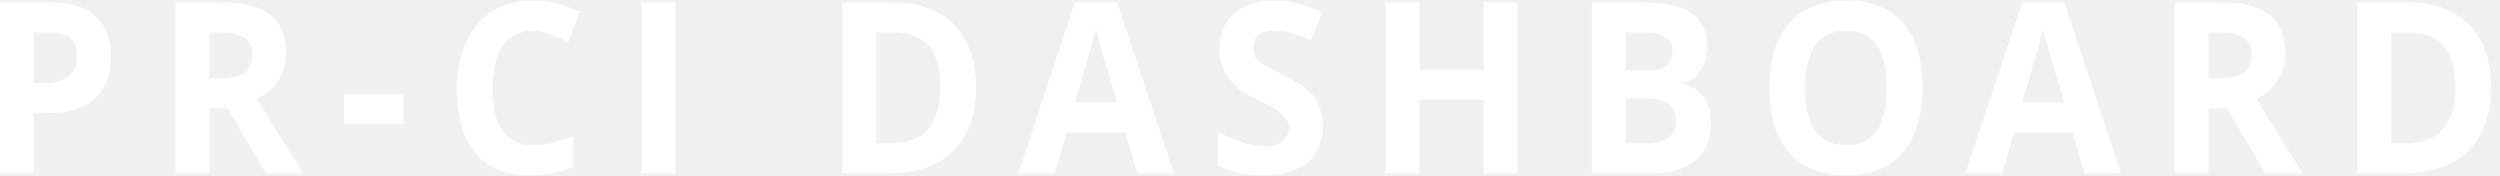
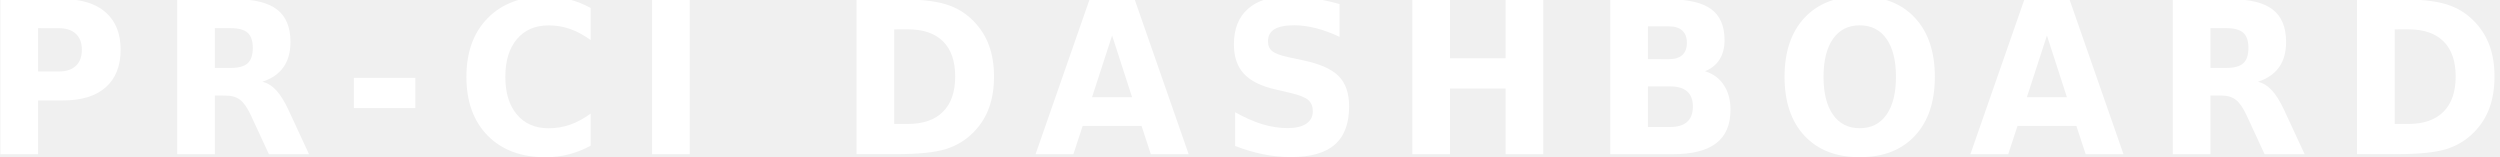
- <svg xmlns="http://www.w3.org/2000/svg" width="41.413mm" height="2.91mm" viewBox="0 0 41.413 2.91" version="1.1" id="svg111">
+ <svg xmlns="http://www.w3.org/2000/svg" width="176" height="11" viewBox="0 0 46.567 2.91" version="1.1" id="svg111">
  <defs id="defs105" />
  <g id="layer1" transform="translate(-37.02388,-73.44381)">
-     <text xml:space="preserve" style="font-style:normal;font-variant:normal;font-weight:normal;font-stretch:normal;font-size:11.534px;line-height:1.25;font-family:'Open Sans';-inkscape-font-specification:'Open Sans';letter-spacing:0.577px;word-spacing:0px;fill:#ffffff;fill-opacity:1;stroke:none;stroke-width:0.288" x="37.795" y="74.082" id="text81" transform="scale(0.9707284,1.030154)">
-       <tspan id="tspan79" x="37.795" y="74.082" style="font-style:normal;font-variant:normal;font-weight:bold;font-stretch:normal;font-size:3.845px;font-family:'Open Sans';-inkscape-font-specification:'Open Sans Bold';letter-spacing:0.577px;stroke-width:0.288">PR-CI DASHBOARD</tspan>
-     </text>
+     <g aria-label="PR-CI DASHBOARD" transform="scale(0.9707284,1.030154)" style="font-style:normal;font-variant:normal;font-weight:normal;font-stretch:normal;font-size:11.534px;line-height:1.25;font-family:'Open Sans';-inkscape-font-specification:'Open Sans';letter-spacing:0.577px;word-spacing:0px;fill:#ffffff;fill-opacity:1;stroke:none;stroke-width:0.288" id="text81">
+       <path d="m 38.148,71.279 h 1.2 q 0.535,0 0.82,0.238 0.287,0.237 0.287,0.676 0,0.441 -0.287,0.68 -0.285,0.237 -0.82,0.237 h -0.477 v 0.972 h -0.723 z m 0.723,0.524 v 0.783 h 0.4 q 0.21,0 0.325,-0.101 0.115,-0.103 0.115,-0.291 0,-0.188 -0.115,-0.289 -0.115,-0.101 -0.325,-0.101 z" style="font-style:normal;font-variant:normal;font-weight:bold;font-stretch:normal;font-size:3.845px;font-family:'Open Sans';-inkscape-font-specification:'Open Sans Bold';letter-spacing:0.577px;stroke-width:0.288" id="path11" />
+       <path d="m 42.567,72.522 q 0.227,0 0.325,-0.084 0.099,-0.084 0.099,-0.278 0,-0.191 -0.099,-0.274 -0.098,-0.083 -0.325,-0.083 h -0.304 v 0.719 z m -0.304,0.499 v 1.061 h -0.723 v -2.803 h 1.104 q 0.554,0 0.811,0.186 0.259,0.186 0.259,0.588 0,0.278 -0.135,0.456 -0.133,0.178 -0.404,0.263 0.148,0.034 0.265,0.154 0.118,0.118 0.238,0.36 l 0.392,0.796 h -0.77 l -0.342,-0.696 q -0.103,-0.21 -0.21,-0.287 -0.105,-0.077 -0.282,-0.077 z" style="font-style:normal;font-variant:normal;font-weight:bold;font-stretch:normal;font-size:3.845px;font-family:'Open Sans';-inkscape-font-specification:'Open Sans Bold';letter-spacing:0.577px;stroke-width:0.288" id="path13" />
+       <path d="m 44.931,72.702 h 1.179 v 0.546 h -1.179 z" style="font-style:normal;font-variant:normal;font-weight:bold;font-stretch:normal;font-size:3.845px;font-family:'Open Sans';-inkscape-font-specification:'Open Sans Bold';letter-spacing:0.577px;stroke-width:0.288" id="path15" />
+       <path d="m 49.474,73.928 q -0.199,0.103 -0.415,0.156 -0.216,0.053 -0.451,0.053 -0.7,0 -1.109,-0.39 -0.409,-0.392 -0.409,-1.063 0,-0.672 0.409,-1.063 0.409,-0.392 1.109,-0.392 0.235,0 0.451,0.053 0.216,0.053 0.415,0.156 v 0.58 q -0.201,-0.137 -0.396,-0.201 -0.195,-0.064 -0.411,-0.064 -0.387,0 -0.608,0.248 -0.222,0.248 -0.222,0.683 0,0.434 0.222,0.681 0.222,0.248 0.608,0.248 0.216,0 0.411,-0.064 0.195,-0.064 0.396,-0.201 z" style="font-style:normal;font-variant:normal;font-weight:bold;font-stretch:normal;font-size:3.845px;font-family:'Open Sans';-inkscape-font-specification:'Open Sans Bold';letter-spacing:0.577px;stroke-width:0.288" id="path17" />
+       <path d="m 50.652,71.279 h 0.723 v 2.803 H 50.652 Z" style="font-style:normal;font-variant:normal;font-weight:bold;font-stretch:normal;font-size:3.845px;font-family:'Open Sans';-inkscape-font-specification:'Open Sans Bold';letter-spacing:0.577px;stroke-width:0.288" id="path19" />
+       <path d="M 55.299,71.825 V 73.535 h 0.259 q 0.443,0 0.676,-0.22 0.235,-0.22 0.235,-0.638 0,-0.417 -0.233,-0.635 -0.233,-0.218 -0.678,-0.218 z m -0.723,-0.546 h 0.762 q 0.638,0 0.95,0.092 0.313,0.09 0.537,0.308 0.197,0.19 0.293,0.437 0.096,0.248 0.096,0.561 0,0.317 -0.096,0.567 -0.096,0.248 -0.293,0.437 -0.225,0.218 -0.541,0.31 -0.315,0.09 -0.946,0.09 h -0.762 z" style="font-style:normal;font-variant:normal;font-weight:bold;font-stretch:normal;font-size:3.845px;font-family:'Open Sans';-inkscape-font-specification:'Open Sans Bold';letter-spacing:0.577px;stroke-width:0.288" id="path21" />
+       <path d="m 60.045,73.571 h -1.13 l -0.178,0.511 h -0.726 l 1.038,-2.803 h 0.862 l 1.038,2.803 h -0.726 z m -0.95,-0.52 h 0.768 l -0.383,-1.115 z" style="font-style:normal;font-variant:normal;font-weight:bold;font-stretch:normal;font-size:3.845px;font-family:'Open Sans';-inkscape-font-specification:'Open Sans Bold';letter-spacing:0.577px;stroke-width:0.288" id="path23" />
+       <path d="m 63.844,71.367 v 0.593 q -0.231,-0.103 -0.451,-0.156 -0.22,-0.053 -0.415,-0.053 -0.259,0 -0.383,0.071 -0.124,0.071 -0.124,0.222 0,0.113 0.083,0.176 0.084,0.062 0.304,0.107 l 0.308,0.062 q 0.467,0.094 0.665,0.285 0.197,0.191 0.197,0.544 0,0.464 -0.276,0.691 -0.274,0.225 -0.839,0.225 -0.267,0 -0.535,-0.051 -0.268,-0.051 -0.537,-0.15 v -0.61 q 0.268,0.143 0.518,0.216 0.252,0.071 0.484,0.071 0.237,0 0.362,-0.079 0.126,-0.079 0.126,-0.225 0,-0.131 -0.086,-0.203 -0.084,-0.071 -0.34,-0.128 l -0.28,-0.062 Q 62.206,72.826 62.01,72.629 61.817,72.432 61.817,72.097 q 0,-0.419 0.27,-0.644 0.27,-0.225 0.777,-0.225 0.231,0 0.475,0.036 0.244,0.034 0.505,0.103 z" style="font-style:normal;font-variant:normal;font-weight:bold;font-stretch:normal;font-size:3.845px;font-family:'Open Sans';-inkscape-font-specification:'Open Sans Bold';letter-spacing:0.577px;stroke-width:0.288" id="path25" />
+       <path d="m 65.241,71.279 h 0.723 v 1.068 h 1.066 v -1.068 h 0.723 v 2.803 h -0.723 v -1.188 h -1.066 v 1.188 h -0.723 z" style="font-style:normal;font-variant:normal;font-weight:bold;font-stretch:normal;font-size:3.845px;font-family:'Open Sans';-inkscape-font-specification:'Open Sans Bold';letter-spacing:0.577px;stroke-width:0.288" id="path27" />
+       <path d="m 70.162,72.364 q 0.171,0 0.259,-0.075 0.088,-0.075 0.088,-0.222 0,-0.145 -0.088,-0.22 -0.088,-0.077 -0.259,-0.077 H 69.762 v 0.593 z m 0.024,1.226 q 0.218,0 0.327,-0.092 0.111,-0.092 0.111,-0.278 0,-0.182 -0.109,-0.272 -0.109,-0.092 -0.329,-0.092 H 69.762 v 0.734 z m 0.672,-1.008 q 0.233,0.068 0.36,0.25 0.128,0.182 0.128,0.447 0,0.405 -0.274,0.604 -0.274,0.199 -0.833,0.199 h -1.2 v -2.803 h 1.085 q 0.584,0 0.845,0.176 0.263,0.176 0.263,0.565 0,0.205 -0.096,0.349 -0.096,0.143 -0.278,0.212 z" style="font-style:normal;font-variant:normal;font-weight:bold;font-stretch:normal;font-size:3.845px;font-family:'Open Sans';-inkscape-font-specification:'Open Sans Bold';letter-spacing:0.577px;stroke-width:0.288" id="path29" />
+       <path d="m 73.825,71.752 q -0.33,0 -0.512,0.244 -0.182,0.244 -0.182,0.687 0,0.441 0.182,0.685 0.182,0.244 0.512,0.244 0.332,0 0.514,-0.244 0.182,-0.244 0.182,-0.685 0,-0.443 -0.182,-0.687 -0.182,-0.244 -0.514,-0.244 z m 0,-0.524 q 0.676,0 1.059,0.387 0.383,0.387 0.383,1.068 0,0.68 -0.383,1.066 -0.383,0.387 -1.059,0.387 -0.674,0 -1.059,-0.387 -0.383,-0.387 -0.383,-1.066 0,-0.681 0.383,-1.068 0.385,-0.387 1.059,-0.387 z" style="font-style:normal;font-variant:normal;font-weight:bold;font-stretch:normal;font-size:3.845px;font-family:'Open Sans';-inkscape-font-specification:'Open Sans Bold';letter-spacing:0.577px;stroke-width:0.288" id="path31" />
+       <path d="m 77.983,73.571 h -1.13 l -0.178,0.511 h -0.726 l 1.038,-2.803 h 0.862 l 1.038,2.803 h -0.726 z m -0.95,-0.52 h 0.768 l -0.383,-1.115 z" style="font-style:normal;font-variant:normal;font-weight:bold;font-stretch:normal;font-size:3.845px;font-family:'Open Sans';-inkscape-font-specification:'Open Sans Bold';letter-spacing:0.577px;stroke-width:0.288" id="path33" />
+       <path d="m 80.86,72.522 q 0.227,0 0.325,-0.084 0.099,-0.084 0.099,-0.278 0,-0.191 -0.099,-0.274 -0.098,-0.083 -0.325,-0.083 h -0.304 v 0.719 z m -0.304,0.499 v 1.061 h -0.723 v -2.803 h 1.104 q 0.554,0 0.811,0.186 0.259,0.186 0.259,0.588 0,0.278 -0.135,0.456 -0.133,0.178 -0.404,0.263 0.148,0.034 0.265,0.154 0.118,0.118 0.238,0.36 l 0.392,0.796 H 81.594 L 81.252,73.385 Q 81.149,73.175 81.042,73.098 80.937,73.021 80.76,73.021 Z" style="font-style:normal;font-variant:normal;font-weight:bold;font-stretch:normal;font-size:3.845px;font-family:'Open Sans';-inkscape-font-specification:'Open Sans Bold';letter-spacing:0.577px;stroke-width:0.288" id="path35" />
+       <path d="M 84.091,71.825 V 73.535 h 0.259 q 0.443,0 0.676,-0.22 0.235,-0.22 0.235,-0.638 0,-0.417 -0.233,-0.635 -0.233,-0.218 -0.678,-0.218 z m -0.723,-0.546 h 0.762 q 0.638,0 0.95,0.092 0.313,0.09 0.537,0.308 0.197,0.19 0.293,0.437 0.096,0.248 0.096,0.561 0,0.317 -0.096,0.567 -0.096,0.248 -0.293,0.437 -0.225,0.218 -0.541,0.31 -0.315,0.09 -0.946,0.09 h -0.762 z" style="font-style:normal;font-variant:normal;font-weight:bold;font-stretch:normal;font-size:3.845px;font-family:'Open Sans';-inkscape-font-specification:'Open Sans Bold';letter-spacing:0.577px;stroke-width:0.288" id="path37" />
+     </g>
  </g>
</svg>
